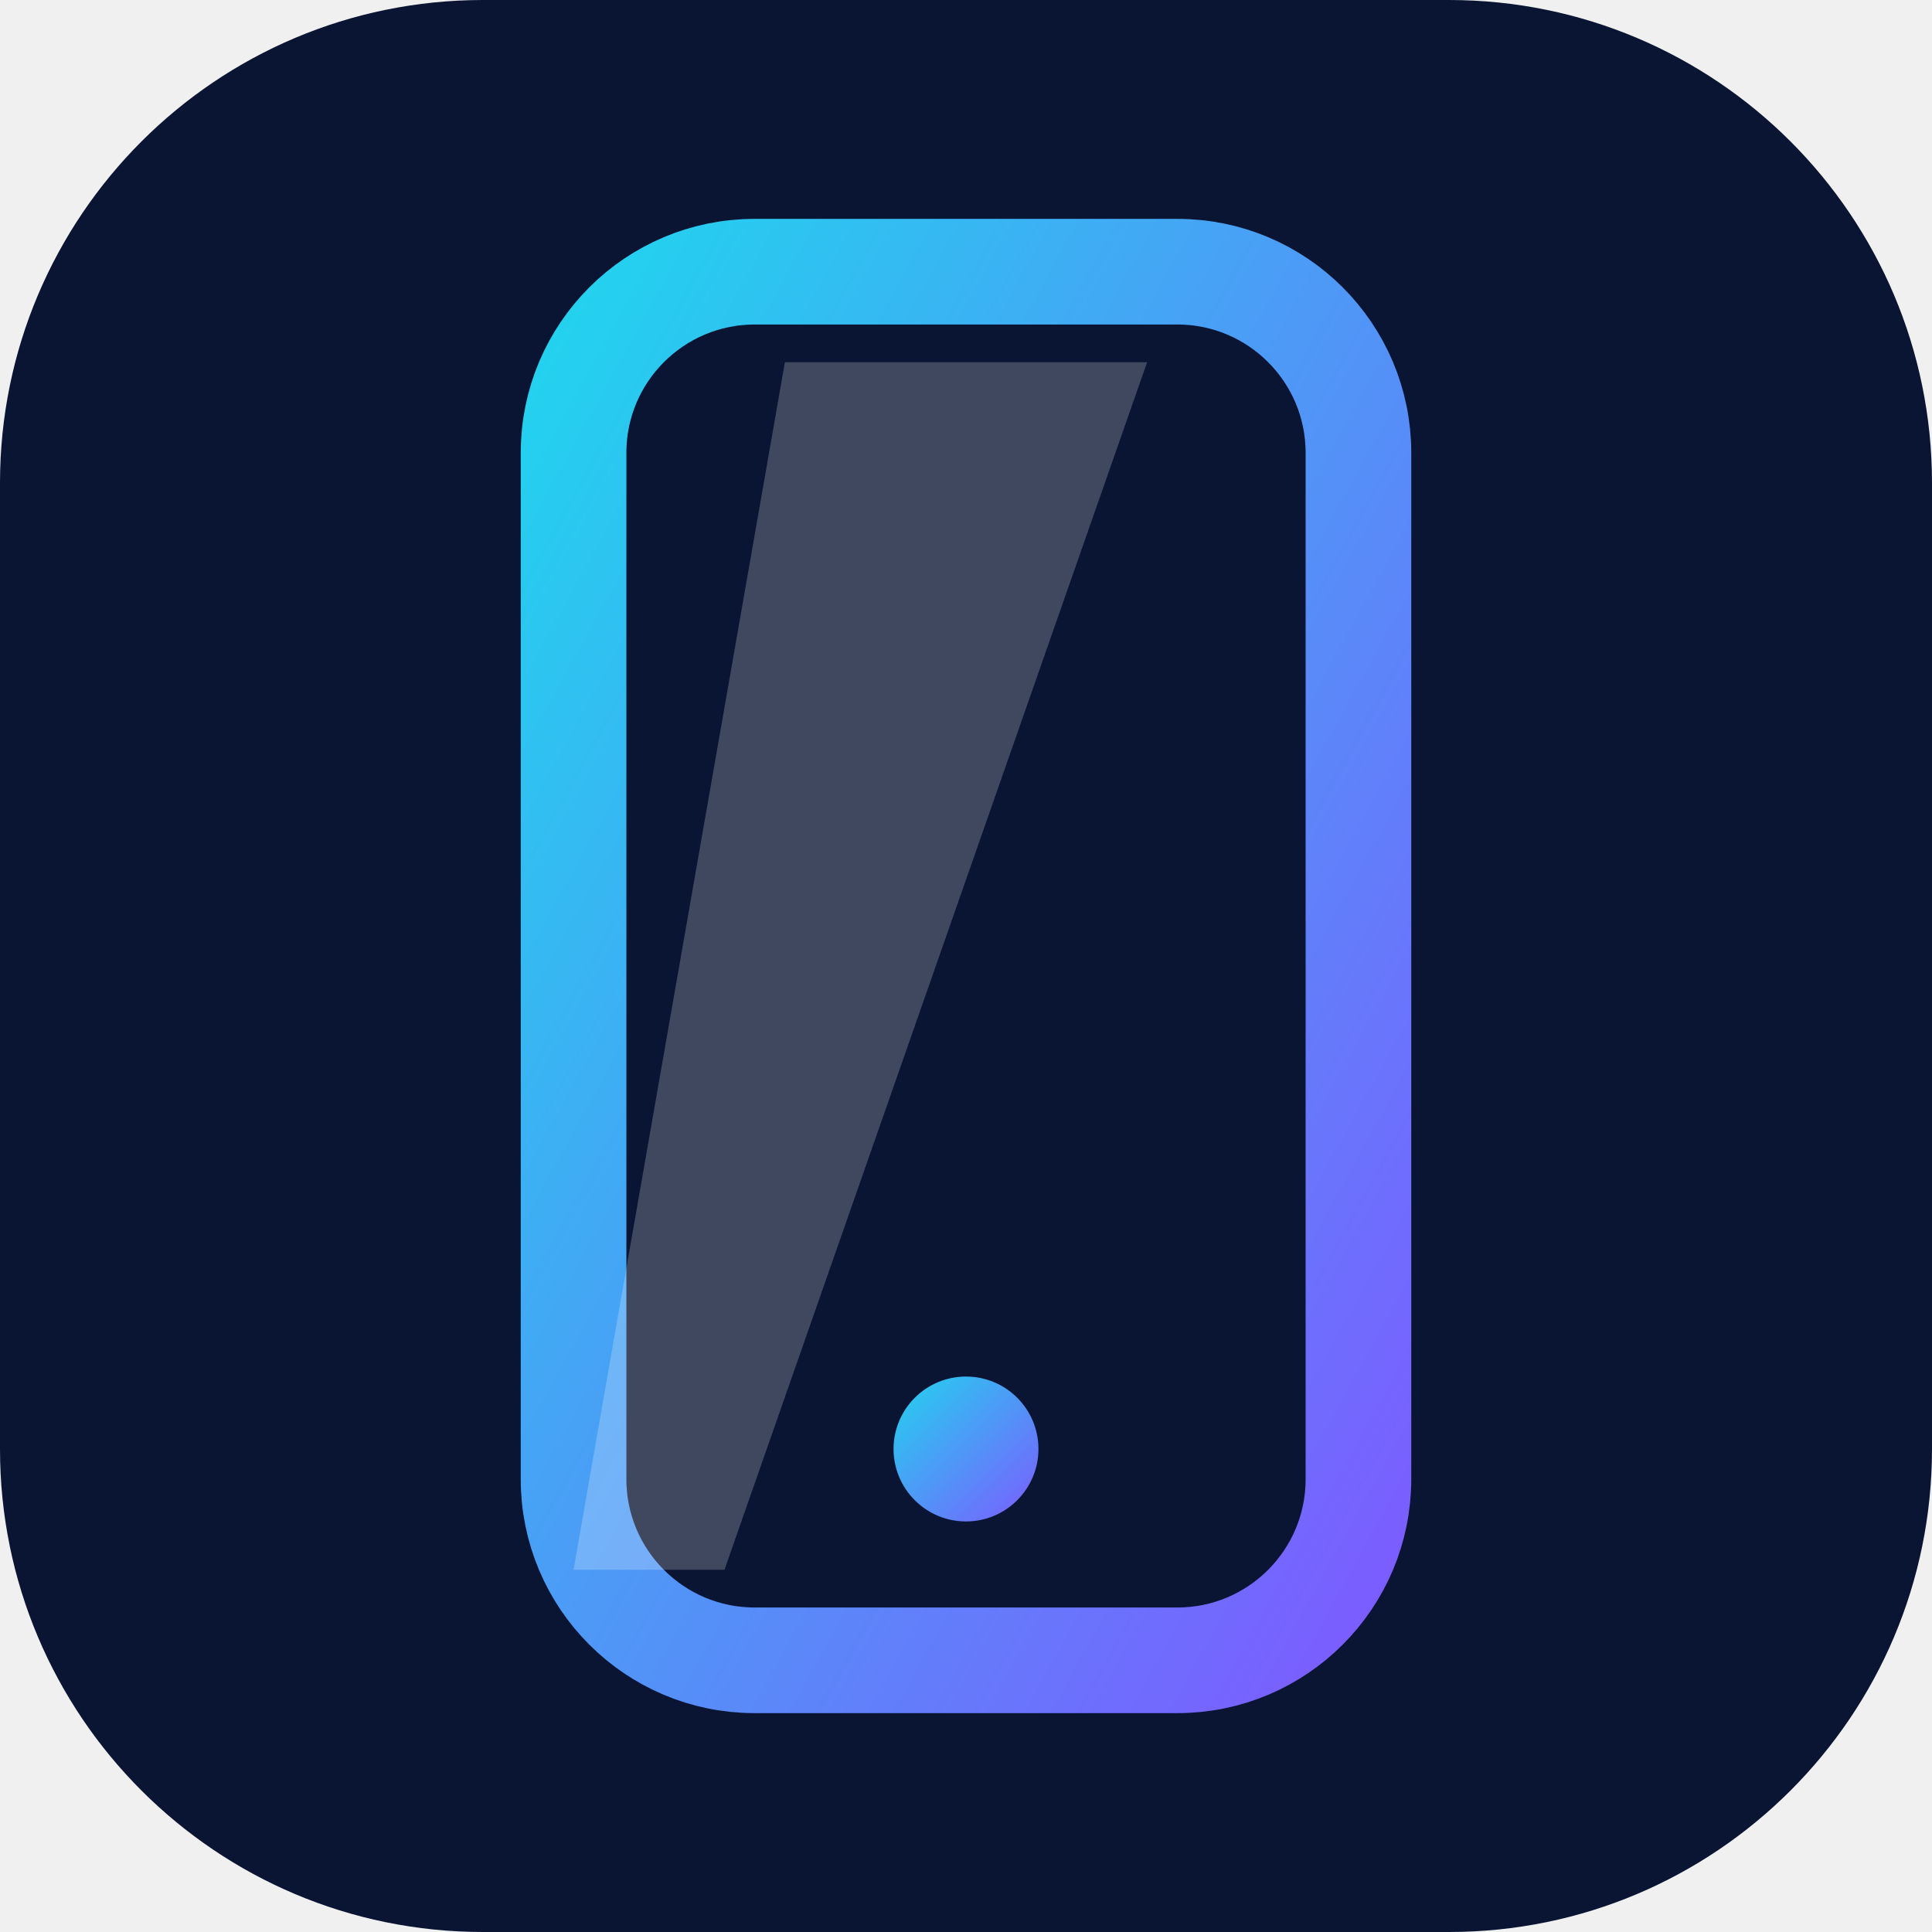
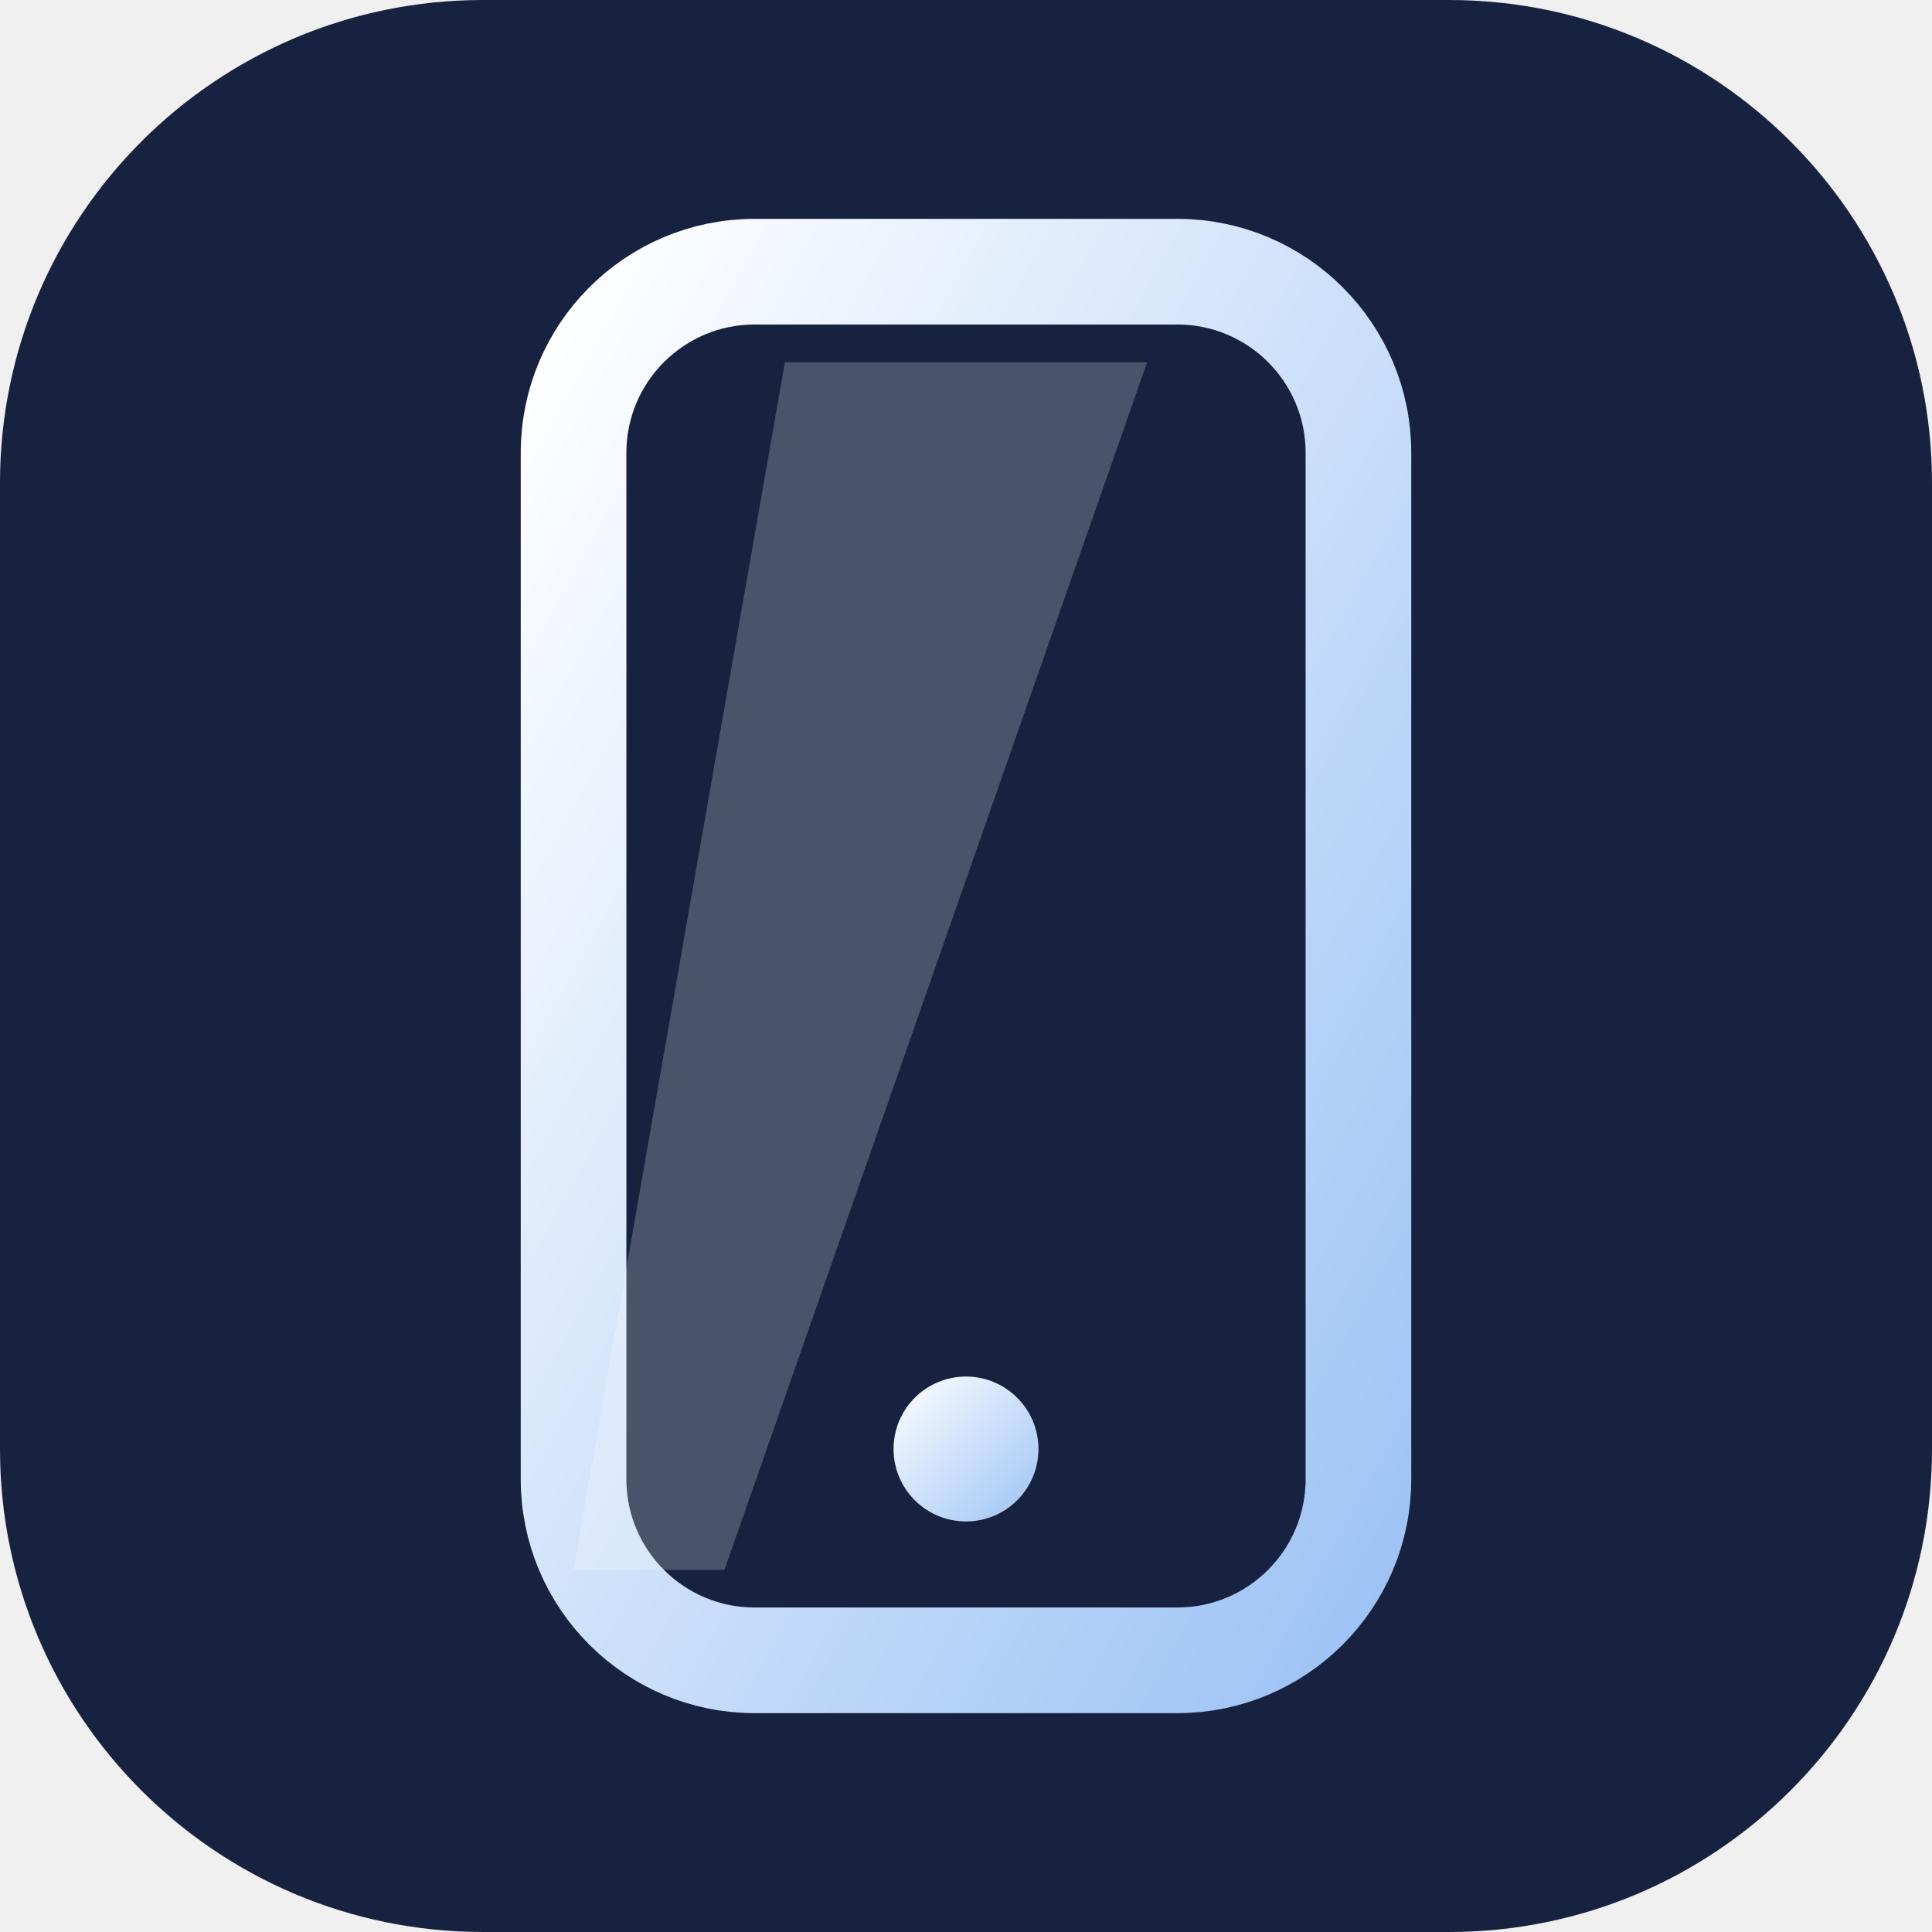
<svg xmlns="http://www.w3.org/2000/svg" viewBox="0 0 64 64">
  <defs>
    <linearGradient id="g" x1="0" y1="0" x2="1" y2="1">
-       <stop offset="0" stop-color="#22d3ee" />
-       <stop offset="1" stop-color="#7c5cff" />
+       <stop offset="0" stop-color="#ffffff" />
+       <stop offset="1" stop-color="#9dc3f5" />
    </linearGradient>
  </defs>
-   <rect width="64" height="64" rx="16" fill="#0a1433" />
+   <rect width="64" height="64" rx="16" fill="#16223f" />
  <rect x="19" y="9" width="26" height="46" rx="6" fill="none" stroke="url(#g)" stroke-width="3.5" />
  <path d="M26 12 L38 12 L24 52 L19 52 Z" fill="#fff" opacity=".22" />
  <circle cx="32" cy="48" r="2.4" fill="url(#g)" />
</svg>
